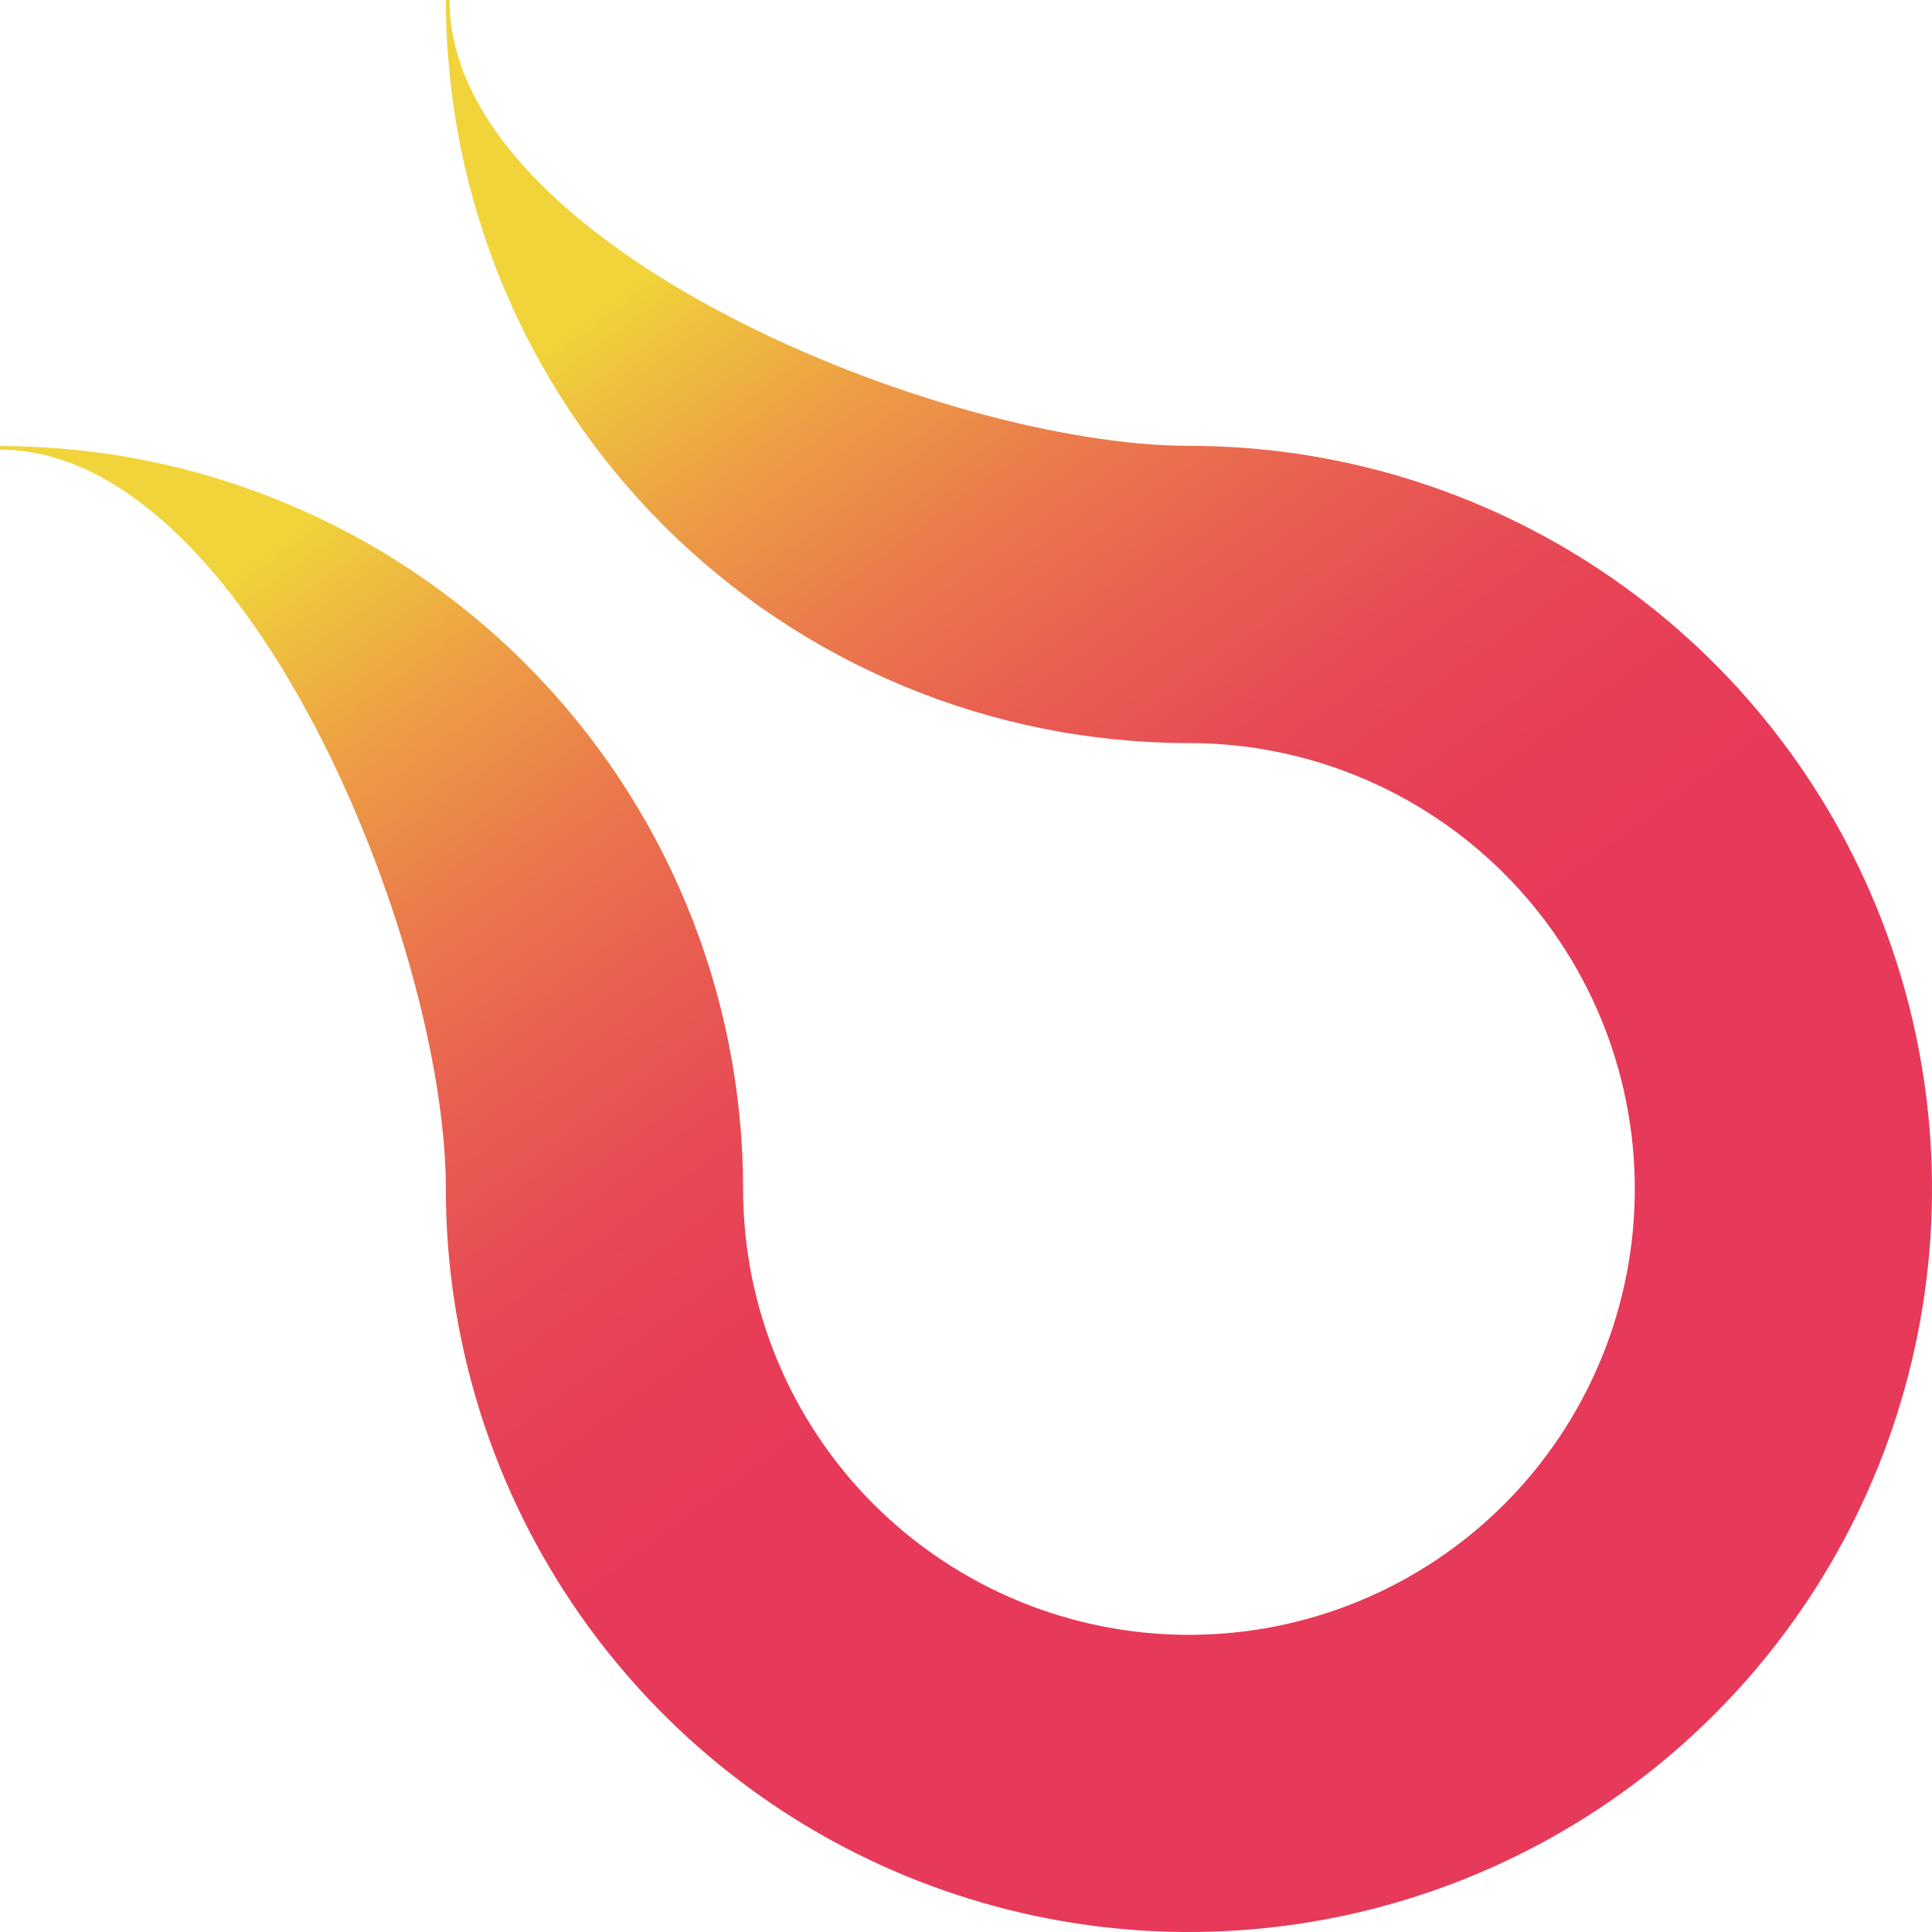
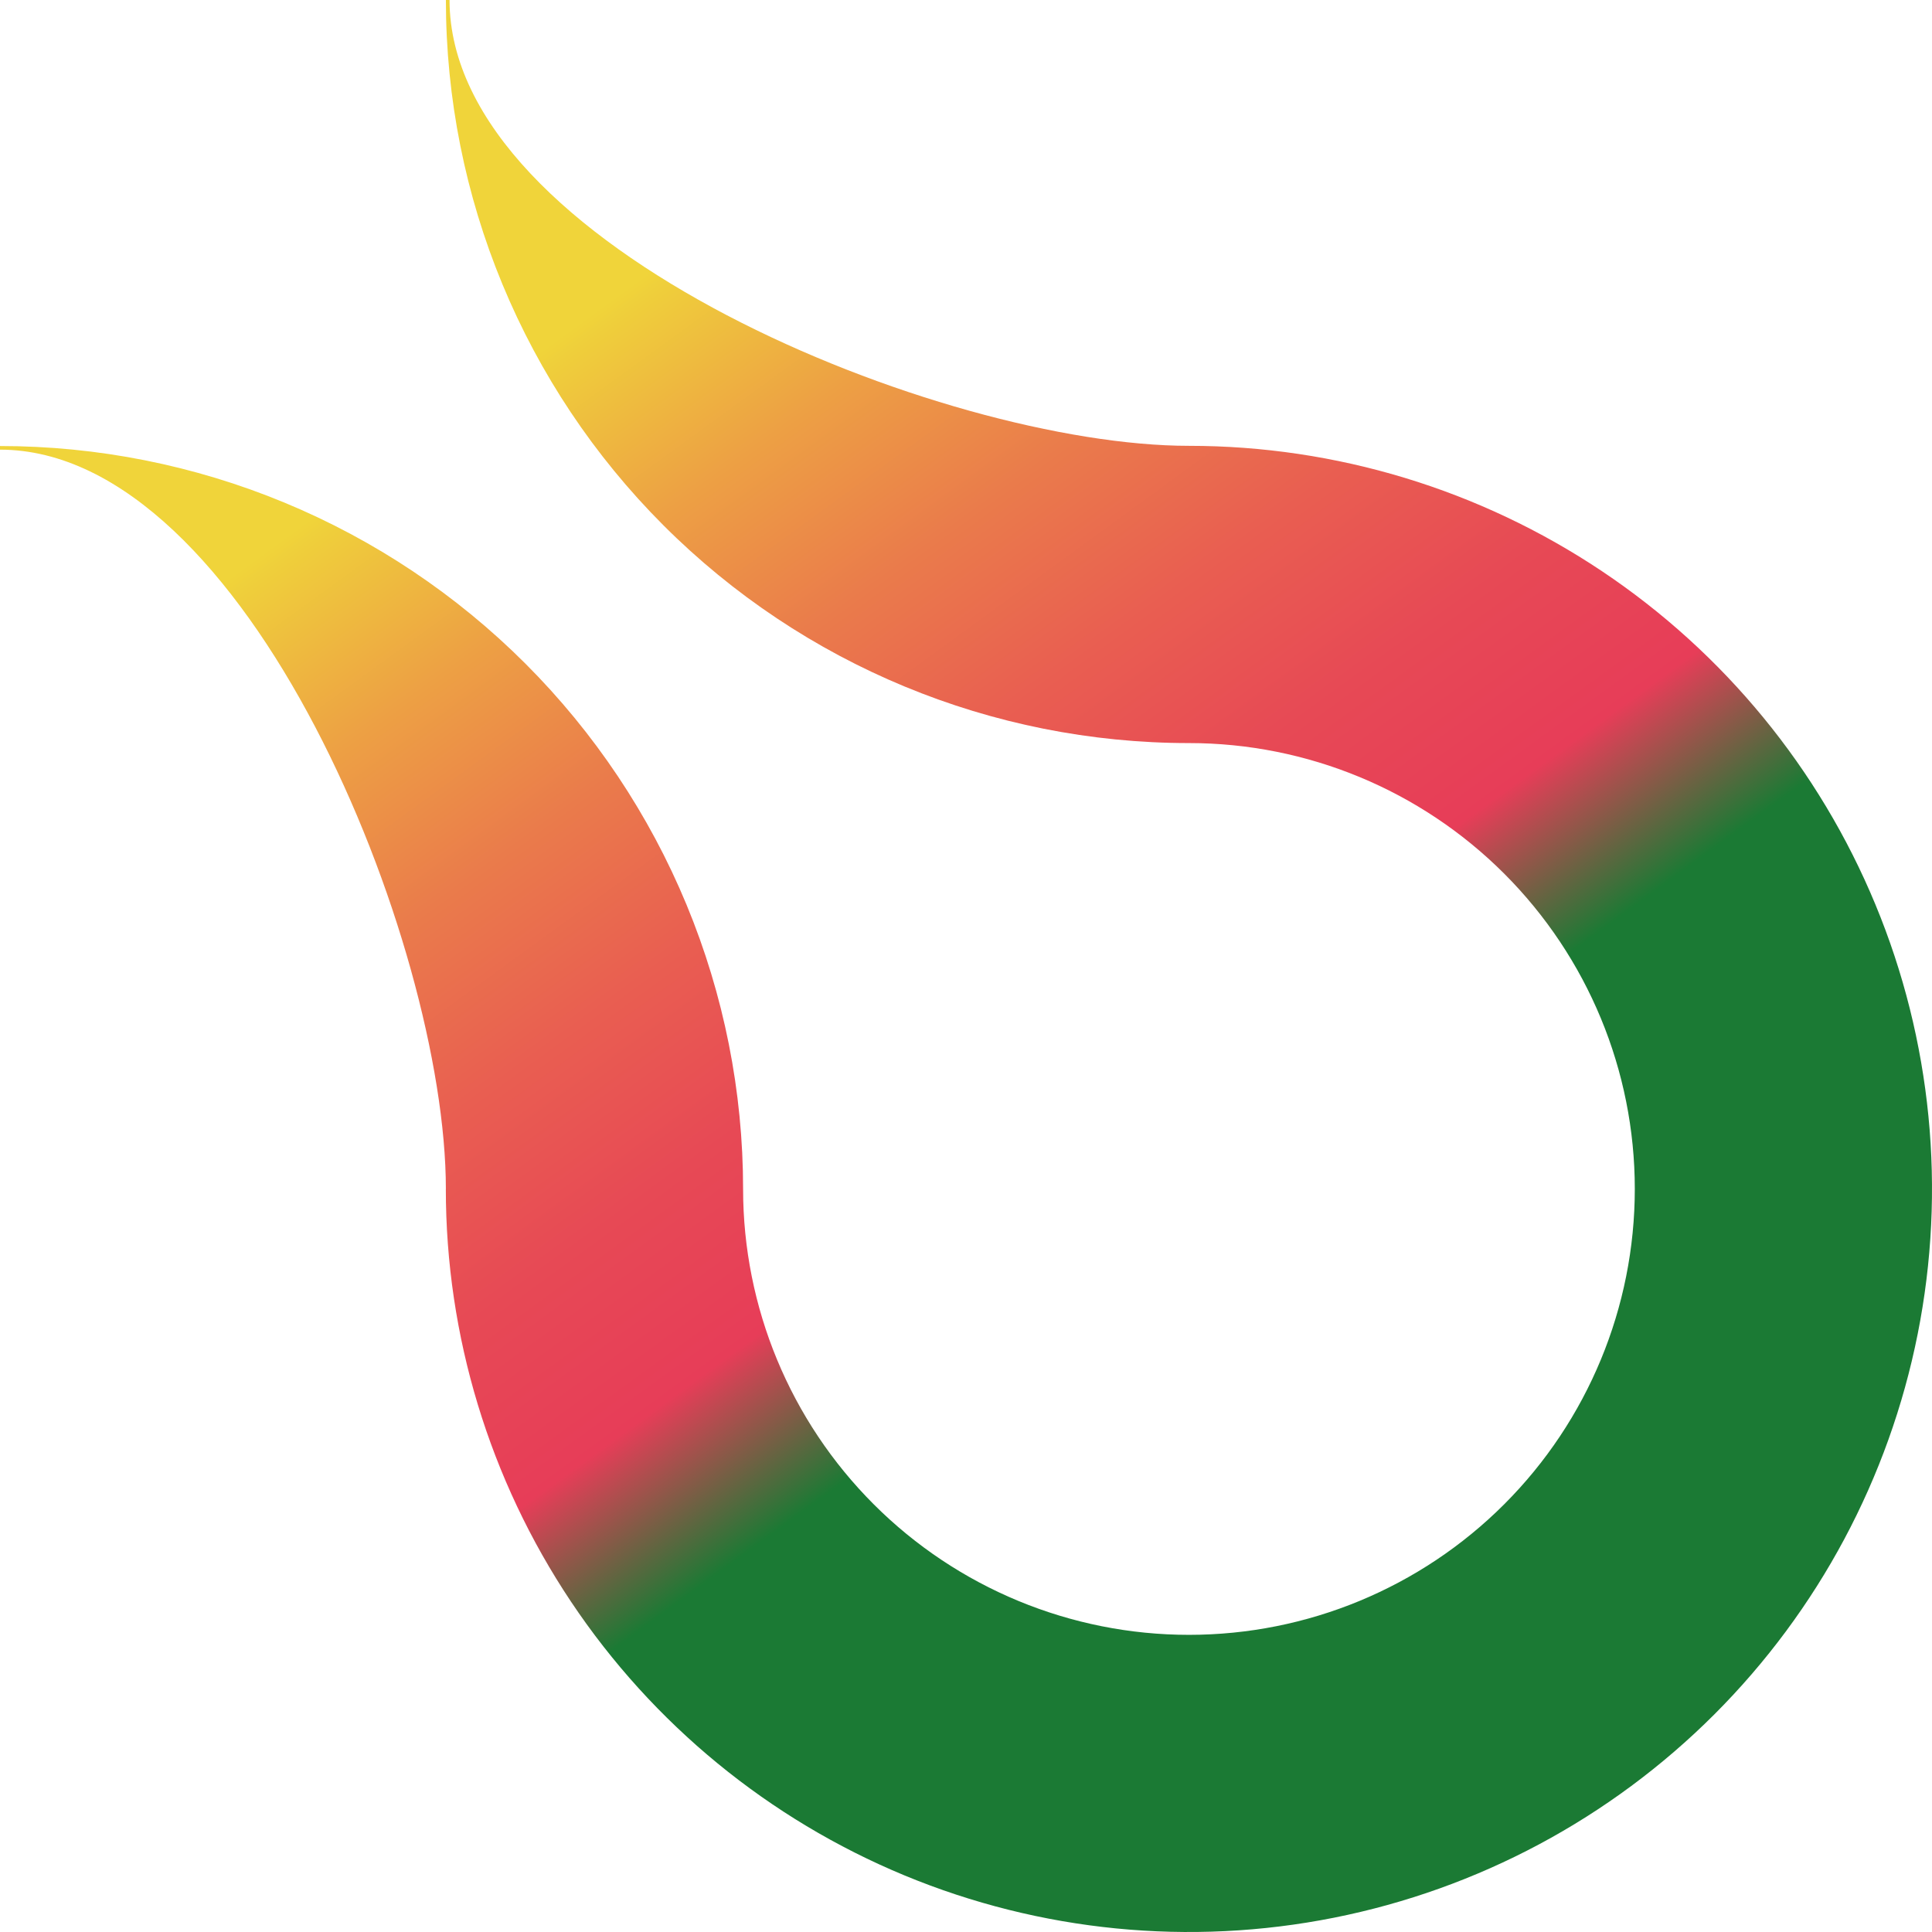
<svg xmlns="http://www.w3.org/2000/svg" preserveAspectRatio="none" overflow="visible" style="display: block;" width="88" height="88" viewBox="0 0 88 88" fill="none">
  <g id="Easy Meal Logo">
    <path id="Vector" d="M54.156 20.307C42.941 20.307 20.476 11.216 20.476 0H20.31C20.31 8.976 23.876 17.585 30.223 23.932C36.57 30.28 45.179 33.846 54.155 33.846C59.541 33.846 64.706 35.986 68.515 39.794C72.323 43.602 74.463 48.768 74.463 54.154C74.464 59.539 72.326 64.705 68.518 68.514C64.71 72.324 59.545 74.464 54.159 74.465C48.773 74.466 43.607 72.328 39.798 68.52C35.989 64.712 33.849 59.547 33.847 54.161C33.847 49.717 32.972 45.315 31.271 41.209C29.57 37.103 27.076 33.372 23.933 30.229C20.79 27.086 17.059 24.593 12.953 22.892C8.846 21.191 4.445 20.316 0 20.316V20.481C11.213 20.481 20.305 42.936 20.309 54.153H20.307C20.307 60.847 22.292 67.391 26.011 72.957C29.73 78.523 35.016 82.861 41.2 85.423C47.385 87.985 54.19 88.656 60.756 87.35C67.321 86.044 73.352 82.821 78.086 78.088C82.819 73.354 86.043 67.324 87.349 60.758C88.656 54.193 87.986 47.388 85.424 41.203C82.863 35.018 78.525 29.732 72.96 26.012C67.394 22.293 60.85 20.307 54.156 20.307Z" fill="url(#paint0_linear_0_33)" />
  </g>
  <defs>
    <linearGradient id="paint0_linear_0_33" x1="70.136" y1="76.12" x2="19.008" y2="5.896" gradientUnits="userSpaceOnUse">
-       <stop offset="0.295" stop-color="#E73959" />
+       <stop offset="0.295" stop-color="#1B7A34" />
      <stop offset="0.384" stop-color="#E73D58" />
      <stop offset="0.477" stop-color="#E74955" />
      <stop offset="0.571" stop-color="#E95E51" />
      <stop offset="0.666" stop-color="#EA7B4B" />
      <stop offset="0.761" stop-color="#EDA044" />
      <stop offset="0.857" stop-color="#EFCE3B" />
      <stop offset="0.868" stop-color="#F0D43A" />
    </linearGradient>
  </defs>
</svg>
